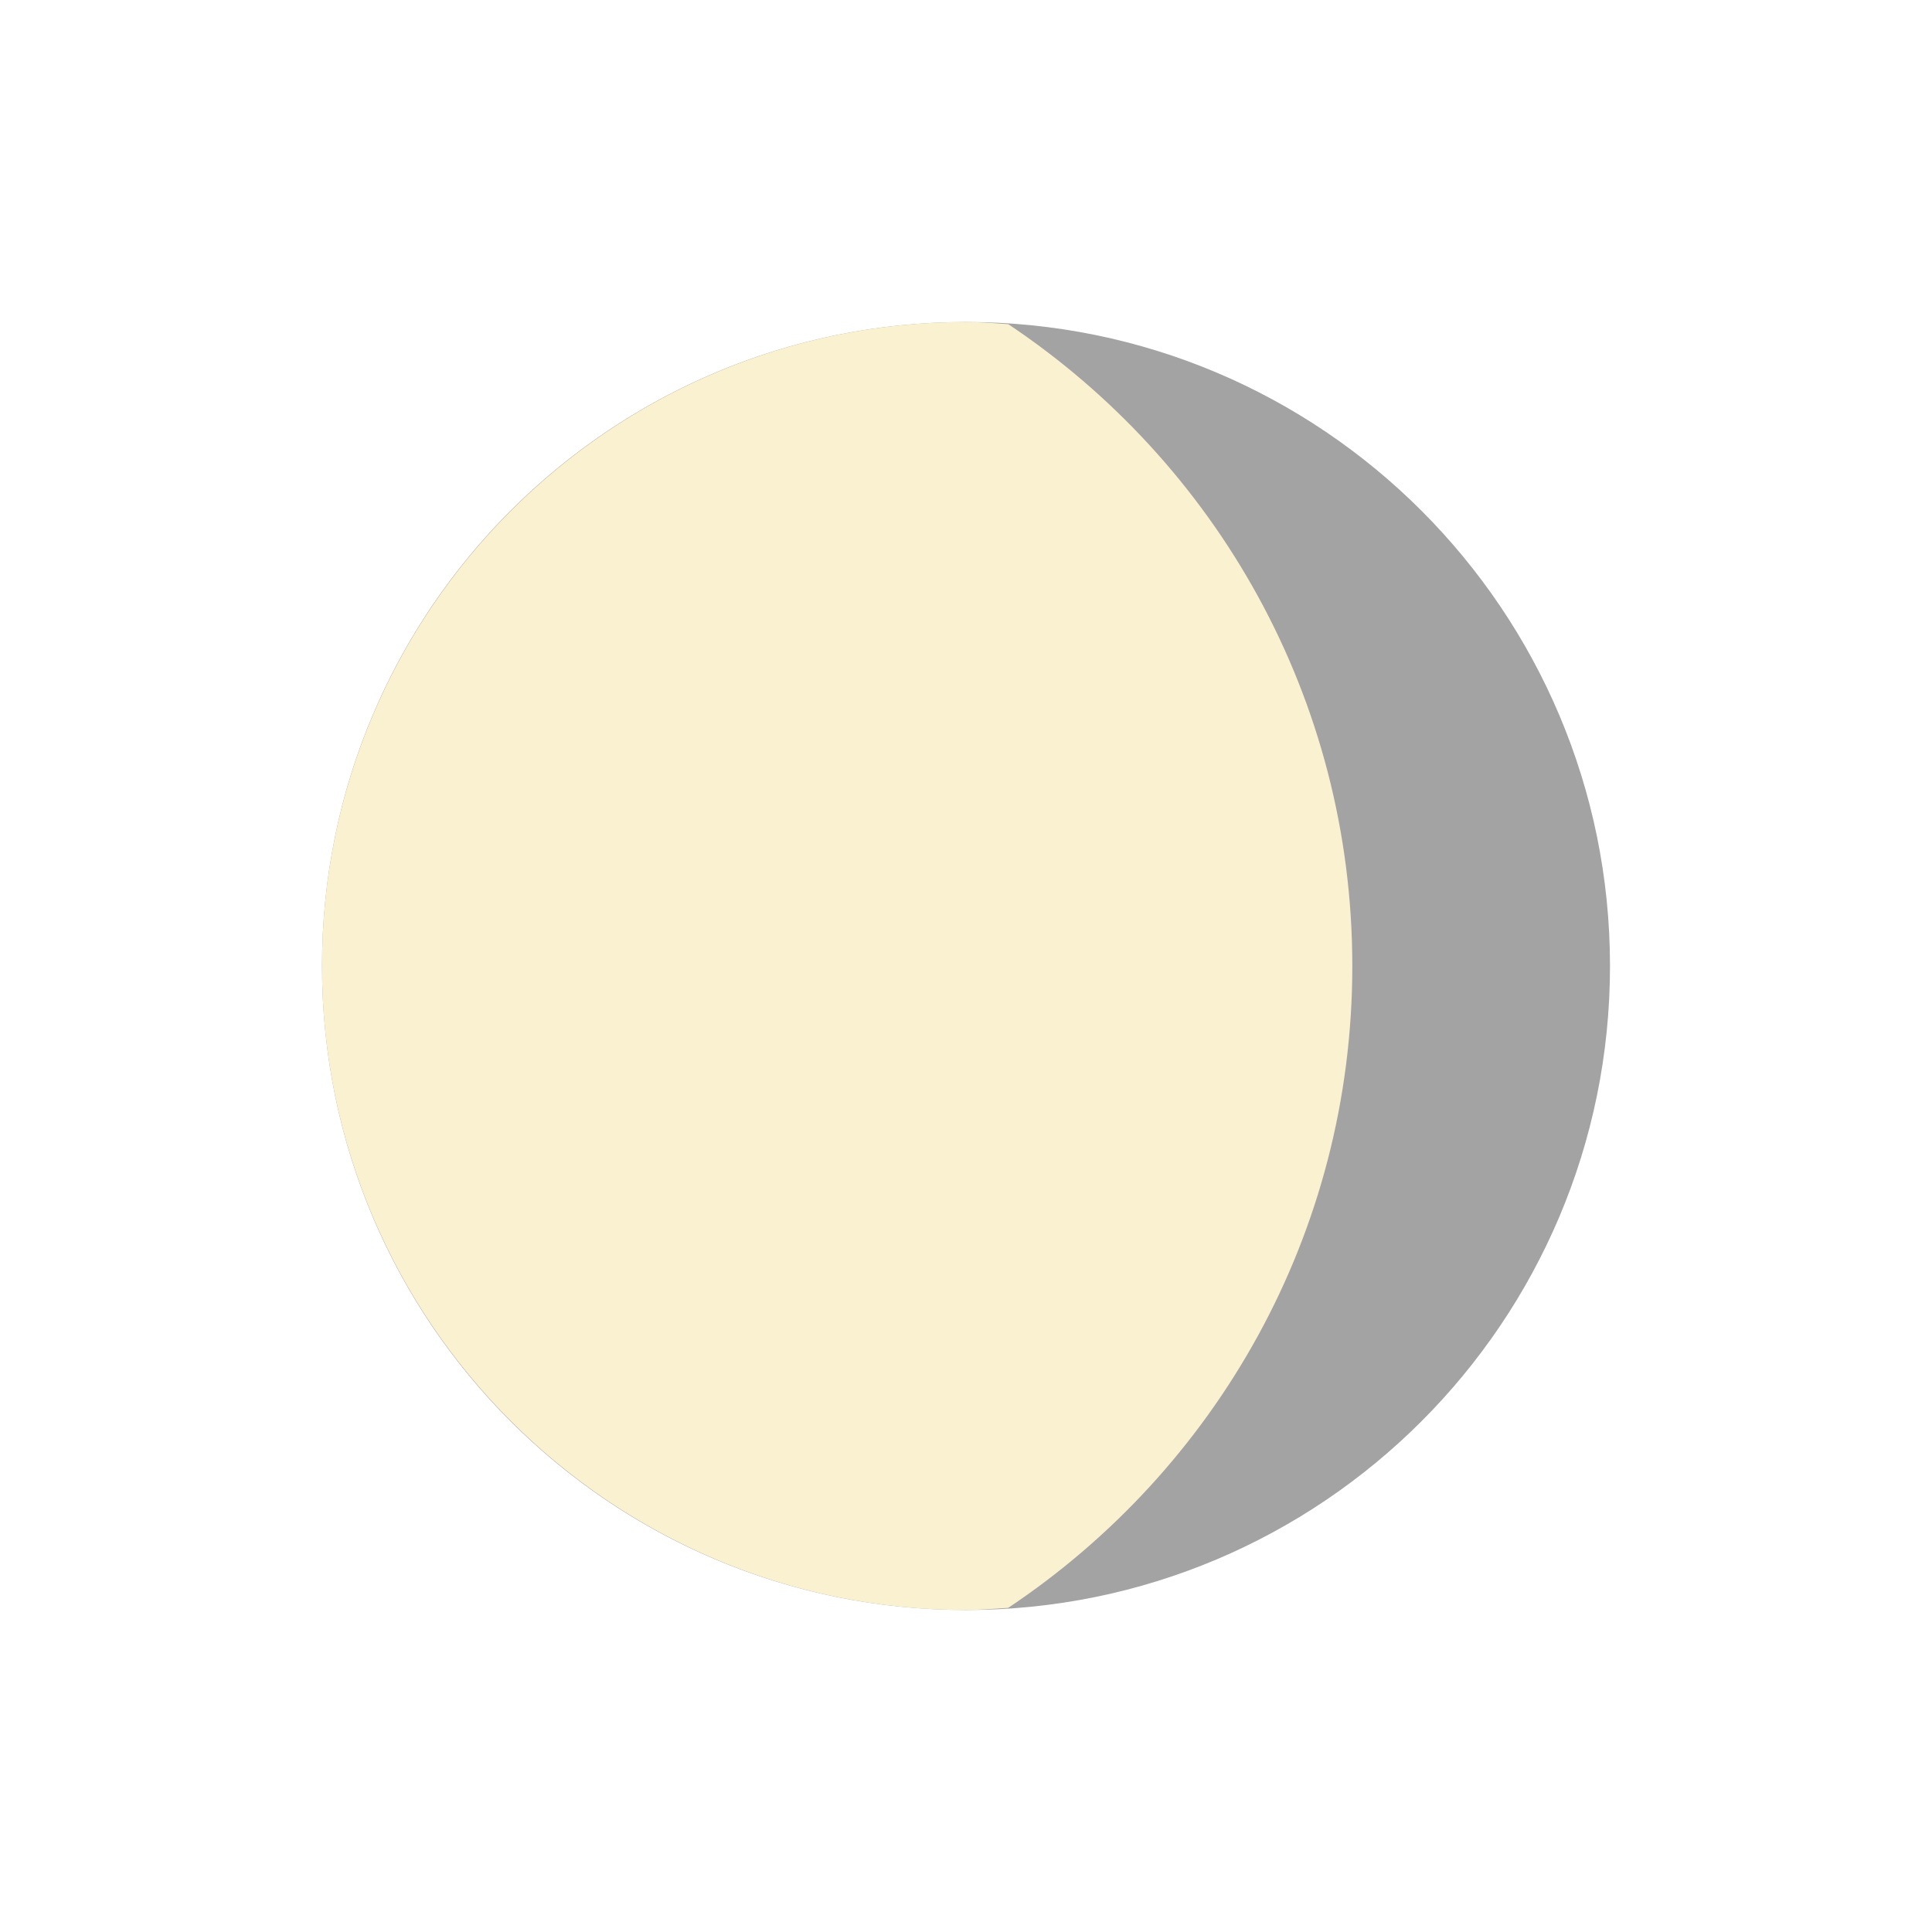
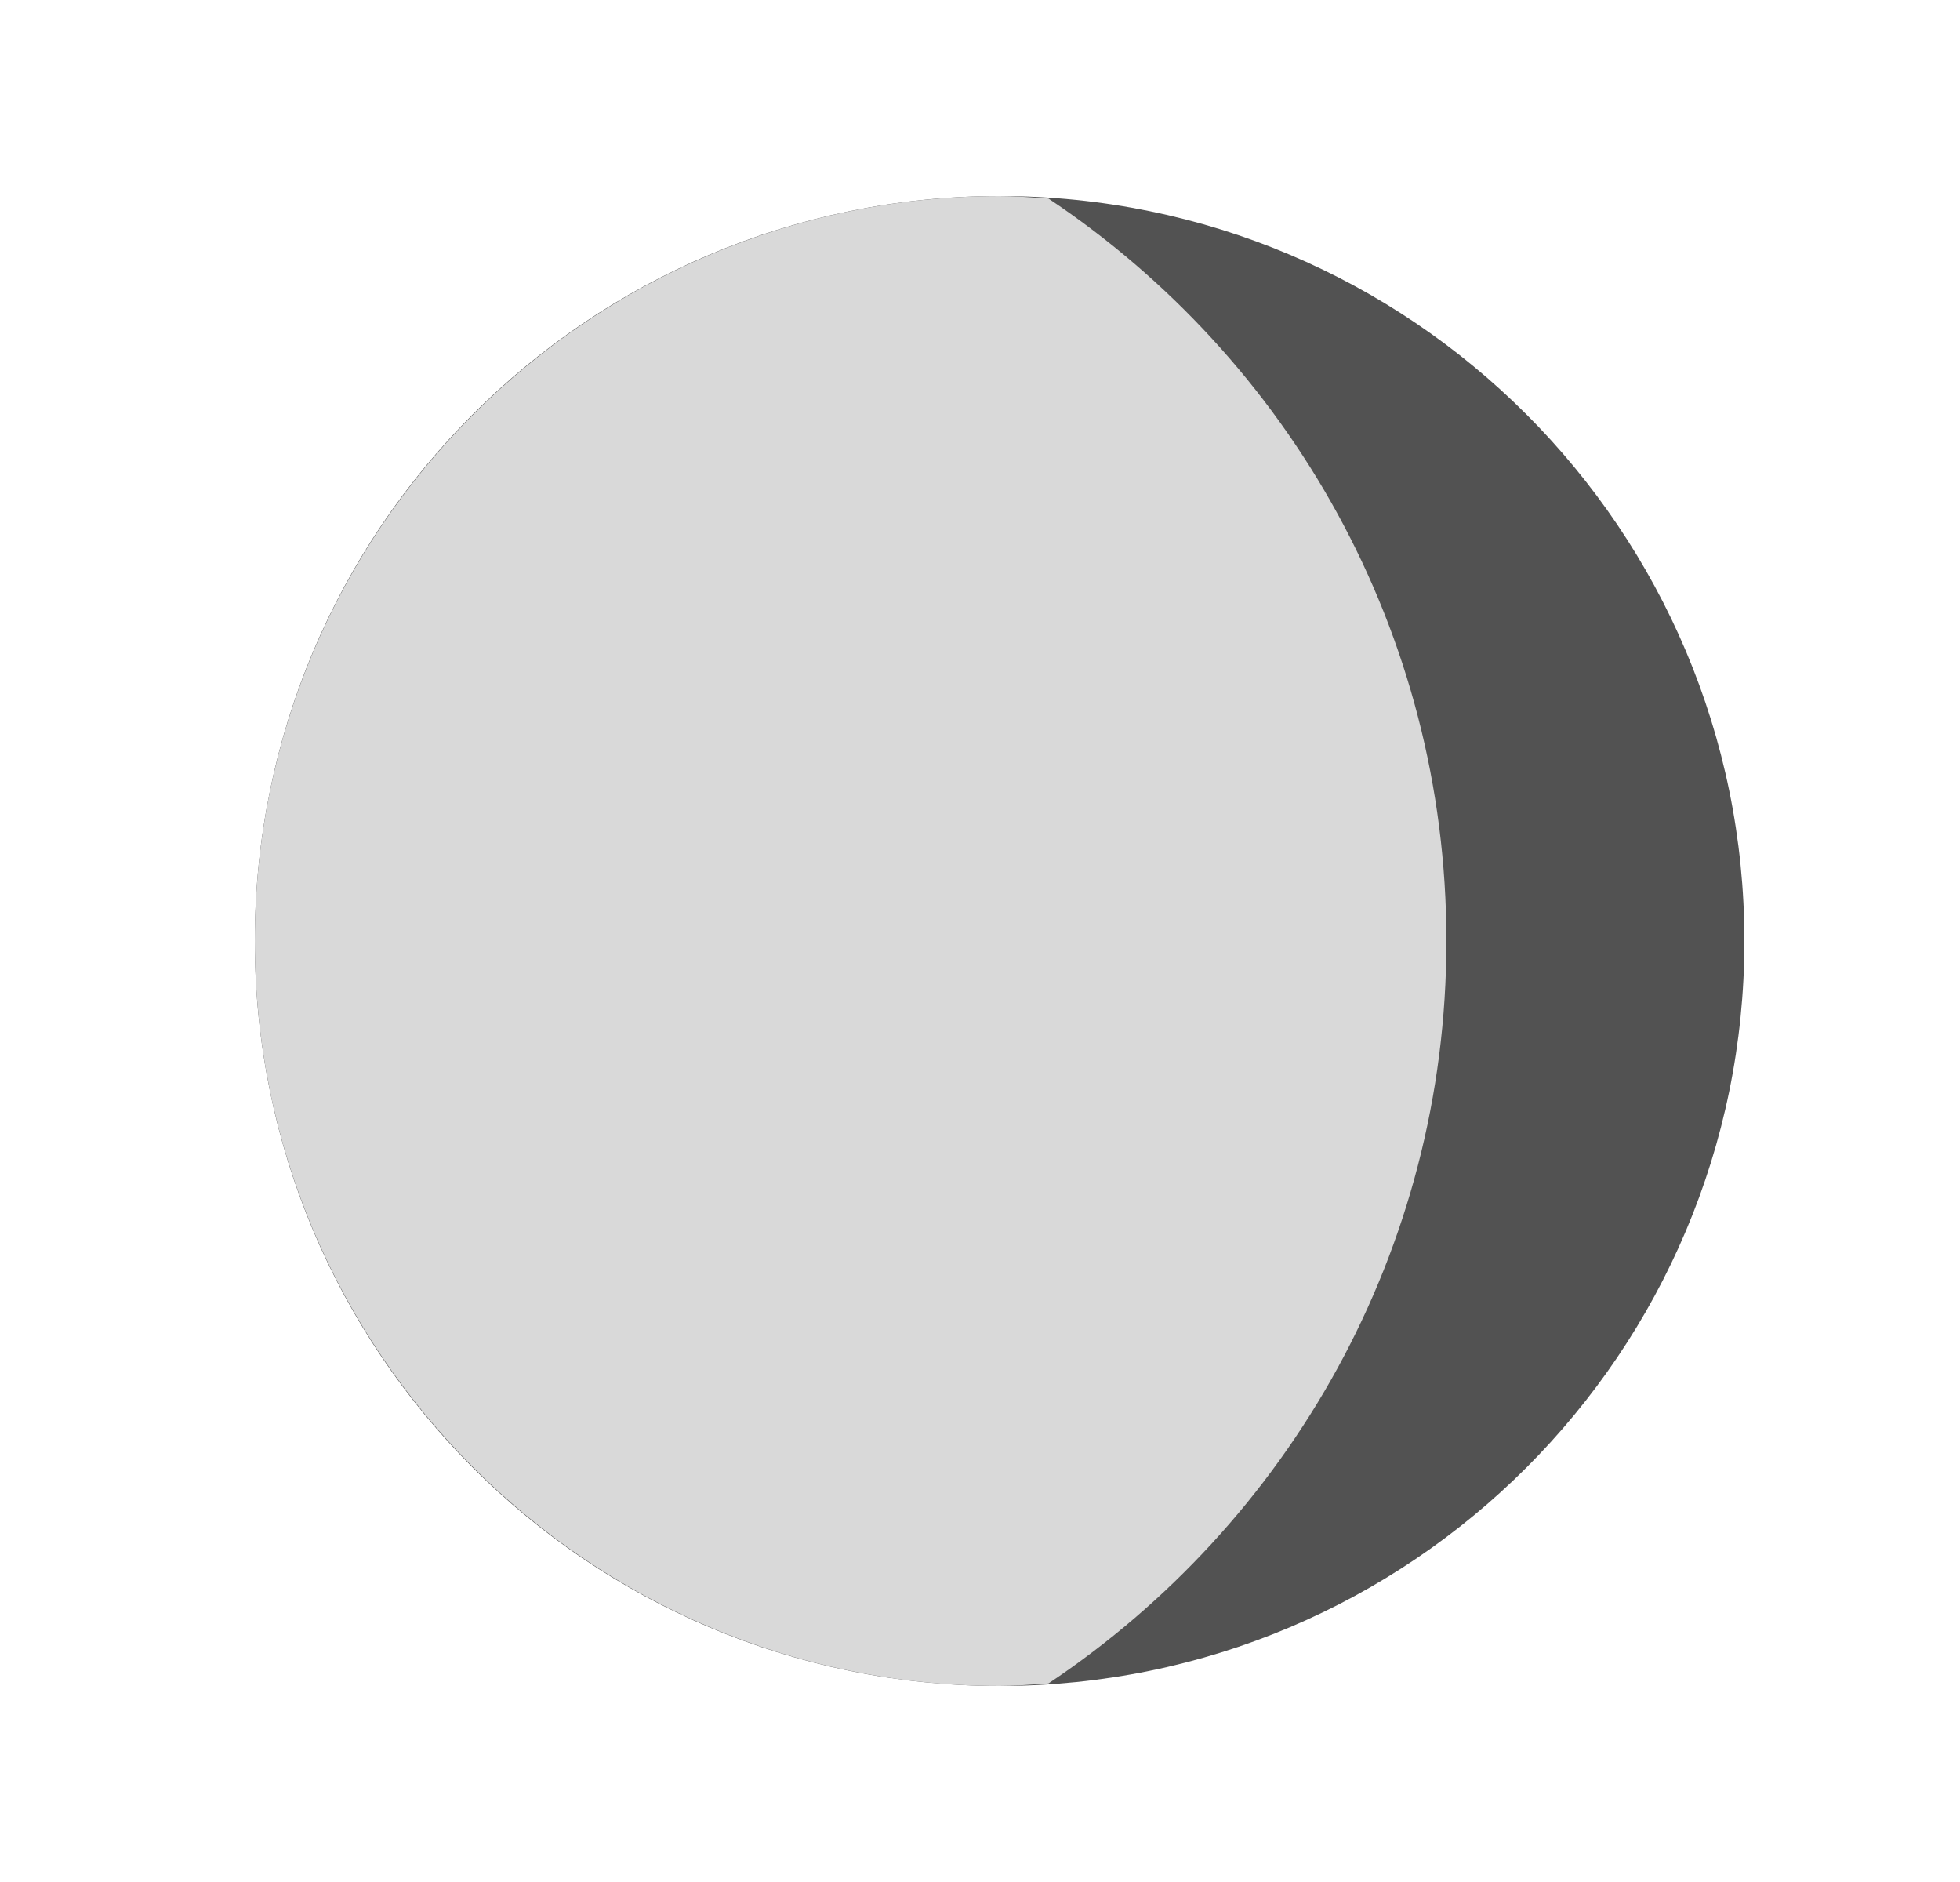
- <svg xmlns="http://www.w3.org/2000/svg" width="24" height="24" viewBox="0 0 24 24" fill="none">
-   <circle cx="12" cy="12" r="8" fill="#404040" fill-opacity="0.48" />
-   <path d="M4 12C4 7.59 7.588 4 12 4C12.148 4 12.293 4.01 12.439 4.021L12.525 4.027C15.101 5.746 16.799 8.67 16.799 12C16.799 15.33 15.101 18.254 12.525 19.973L12.439 19.979C12.293 19.989 12.148 20 12 20C7.59 20 4 16.409 4 12Z" fill="#FAF1D0" />
+ <svg xmlns="http://www.w3.org/2000/svg" width="25" height="24" viewBox="0 0 25 24" fill="none">
+   <circle cx="12.75" cy="12" r="9.5" fill="#525252" />
+   <path d="M3.25 12C3.25 6.764 7.51 2.5 12.75 2.5C12.925 2.5 13.098 2.512 13.271 2.525L13.373 2.532C16.433 4.573 18.449 8.046 18.449 12C18.449 15.954 16.433 19.426 13.373 21.468L13.271 21.475C13.098 21.487 12.925 21.5 12.75 21.5C7.514 21.5 3.25 17.236 3.25 12Z" fill="#D9D9D9" />
</svg>
